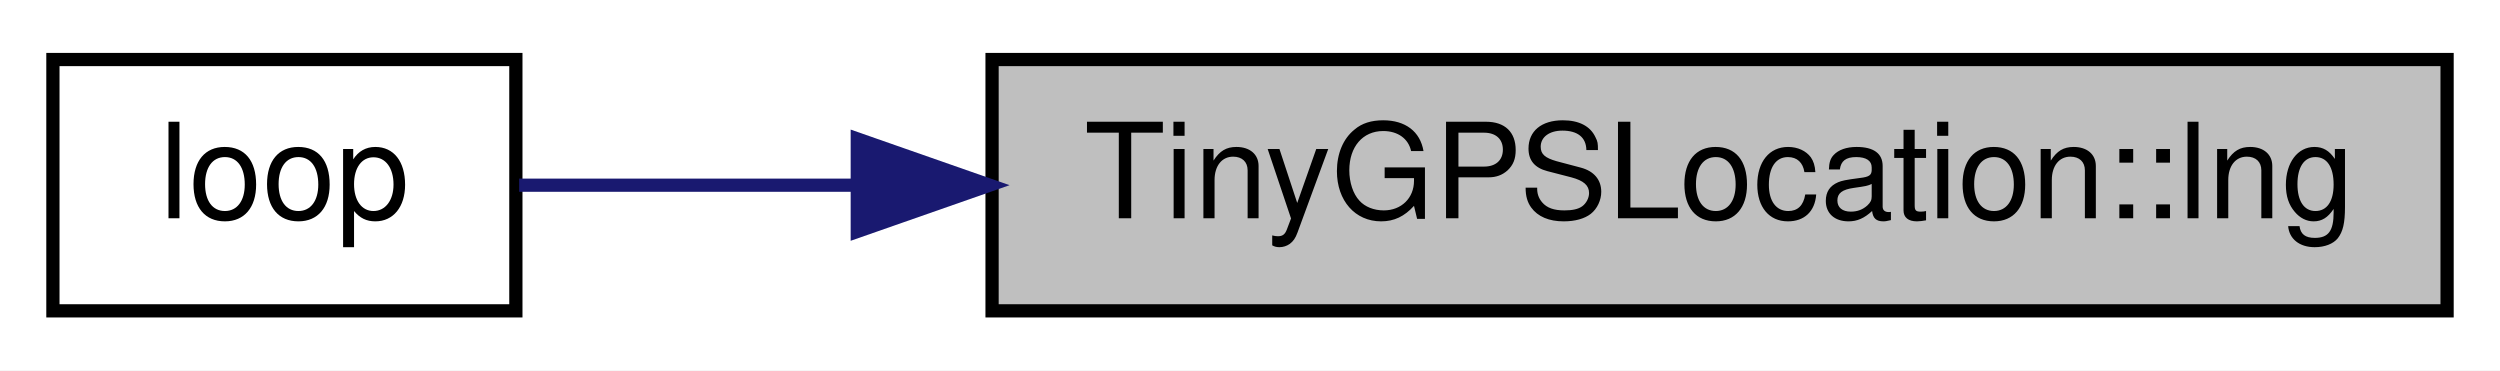
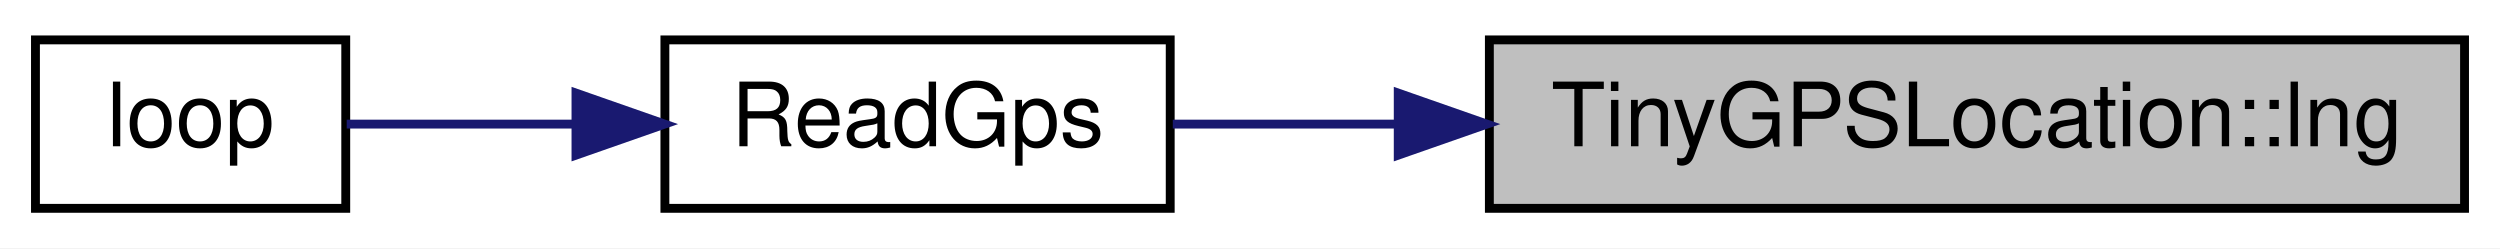
- <svg xmlns="http://www.w3.org/2000/svg" xmlns:xlink="http://www.w3.org/1999/xlink" width="189pt" height="28pt" viewBox="0.00 0.00 189.00 28.00">
+ <svg xmlns="http://www.w3.org/2000/svg" xmlns:xlink="http://www.w3.org/1999/xlink" width="282pt" height="28pt" viewBox="0.00 0.00 282.00 28.00">
  <g id="graph0" class="graph" transform="scale(1 1) rotate(0) translate(4 24)">
-     <polygon fill="white" stroke="transparent" points="-4,4 -4,-24 185,-24 185,4 -4,4" />
+     <polygon fill="white" stroke="transparent" points="-4,4 -4,-24 278,-24 278,4 -4,4" />
    <g id="node1" class="node">
      <g id="a_node1">
        <a xlink:title=" ">
-           <polygon fill="#bfbfbf" stroke="black" points="71,-0.5 71,-19.5 181,-19.5 181,-0.5 71,-0.5" />
-           <text text-anchor="middle" x="126" y="-7.5" font-family="Helvetica,sans-Serif" font-size="10.00">TinyGPSLocation::lng</text>
+           <polygon fill="#bfbfbf" stroke="black" points="164,-0.5 164,-19.5 274,-19.5 274,-0.5 164,-0.5" />
+           <text text-anchor="middle" x="219" y="-7.5" font-family="Helvetica,sans-Serif" font-size="10.00">TinyGPSLocation::lng</text>
        </a>
      </g>
    </g>
    <g id="node2" class="node">
      <g id="a_node2">
+         <a xlink:href="_sensor_hub_2src_2main_8cpp.html#adf4ab5f33d1ca1e1dd96454622f105d7" target="_top" xlink:title=" ">
+           <polygon fill="white" stroke="black" points="71,-0.5 71,-19.5 128,-19.5 128,-0.5 71,-0.5" />
+           <text text-anchor="middle" x="99.5" y="-7.5" font-family="Helvetica,sans-Serif" font-size="10.00">ReadGps</text>
+         </a>
+       </g>
+     </g>
+     <g id="edge1" class="edge">
+       <path fill="none" stroke="midnightblue" d="M153.64,-10C144.74,-10 136.02,-10 128.29,-10" />
+       <polygon fill="midnightblue" stroke="midnightblue" points="153.72,-13.5 163.72,-10 153.72,-6.5 153.72,-13.5" />
+     </g>
+     <g id="node3" class="node">
+       <g id="a_node3">
        <a xlink:href="_sensor_hub_2src_2main_8cpp.html#afe461d27b9c48d5921c00d521181f12f" target="_top" xlink:title=" ">
          <polygon fill="white" stroke="black" points="0,-0.5 0,-19.5 35,-19.5 35,-0.5 0,-0.5" />
          <text text-anchor="middle" x="17.5" y="-7.5" font-family="Helvetica,sans-Serif" font-size="10.00">loop</text>
        </a>
      </g>
    </g>
-     <g id="edge1" class="edge">
-       <path fill="none" stroke="midnightblue" d="M60.57,-10C51.25,-10 42.4,-10 35.25,-10" />
-       <polygon fill="midnightblue" stroke="midnightblue" points="60.81,-13.5 70.81,-10 60.81,-6.5 60.81,-13.5" />
+     <g id="edge2" class="edge">
+       <path fill="none" stroke="midnightblue" d="M60.91,-10C51.85,-10 42.63,-10 35.11,-10" />
+       <polygon fill="midnightblue" stroke="midnightblue" points="60.97,-13.5 70.97,-10 60.97,-6.5 60.97,-13.5" />
    </g>
  </g>
</svg>
